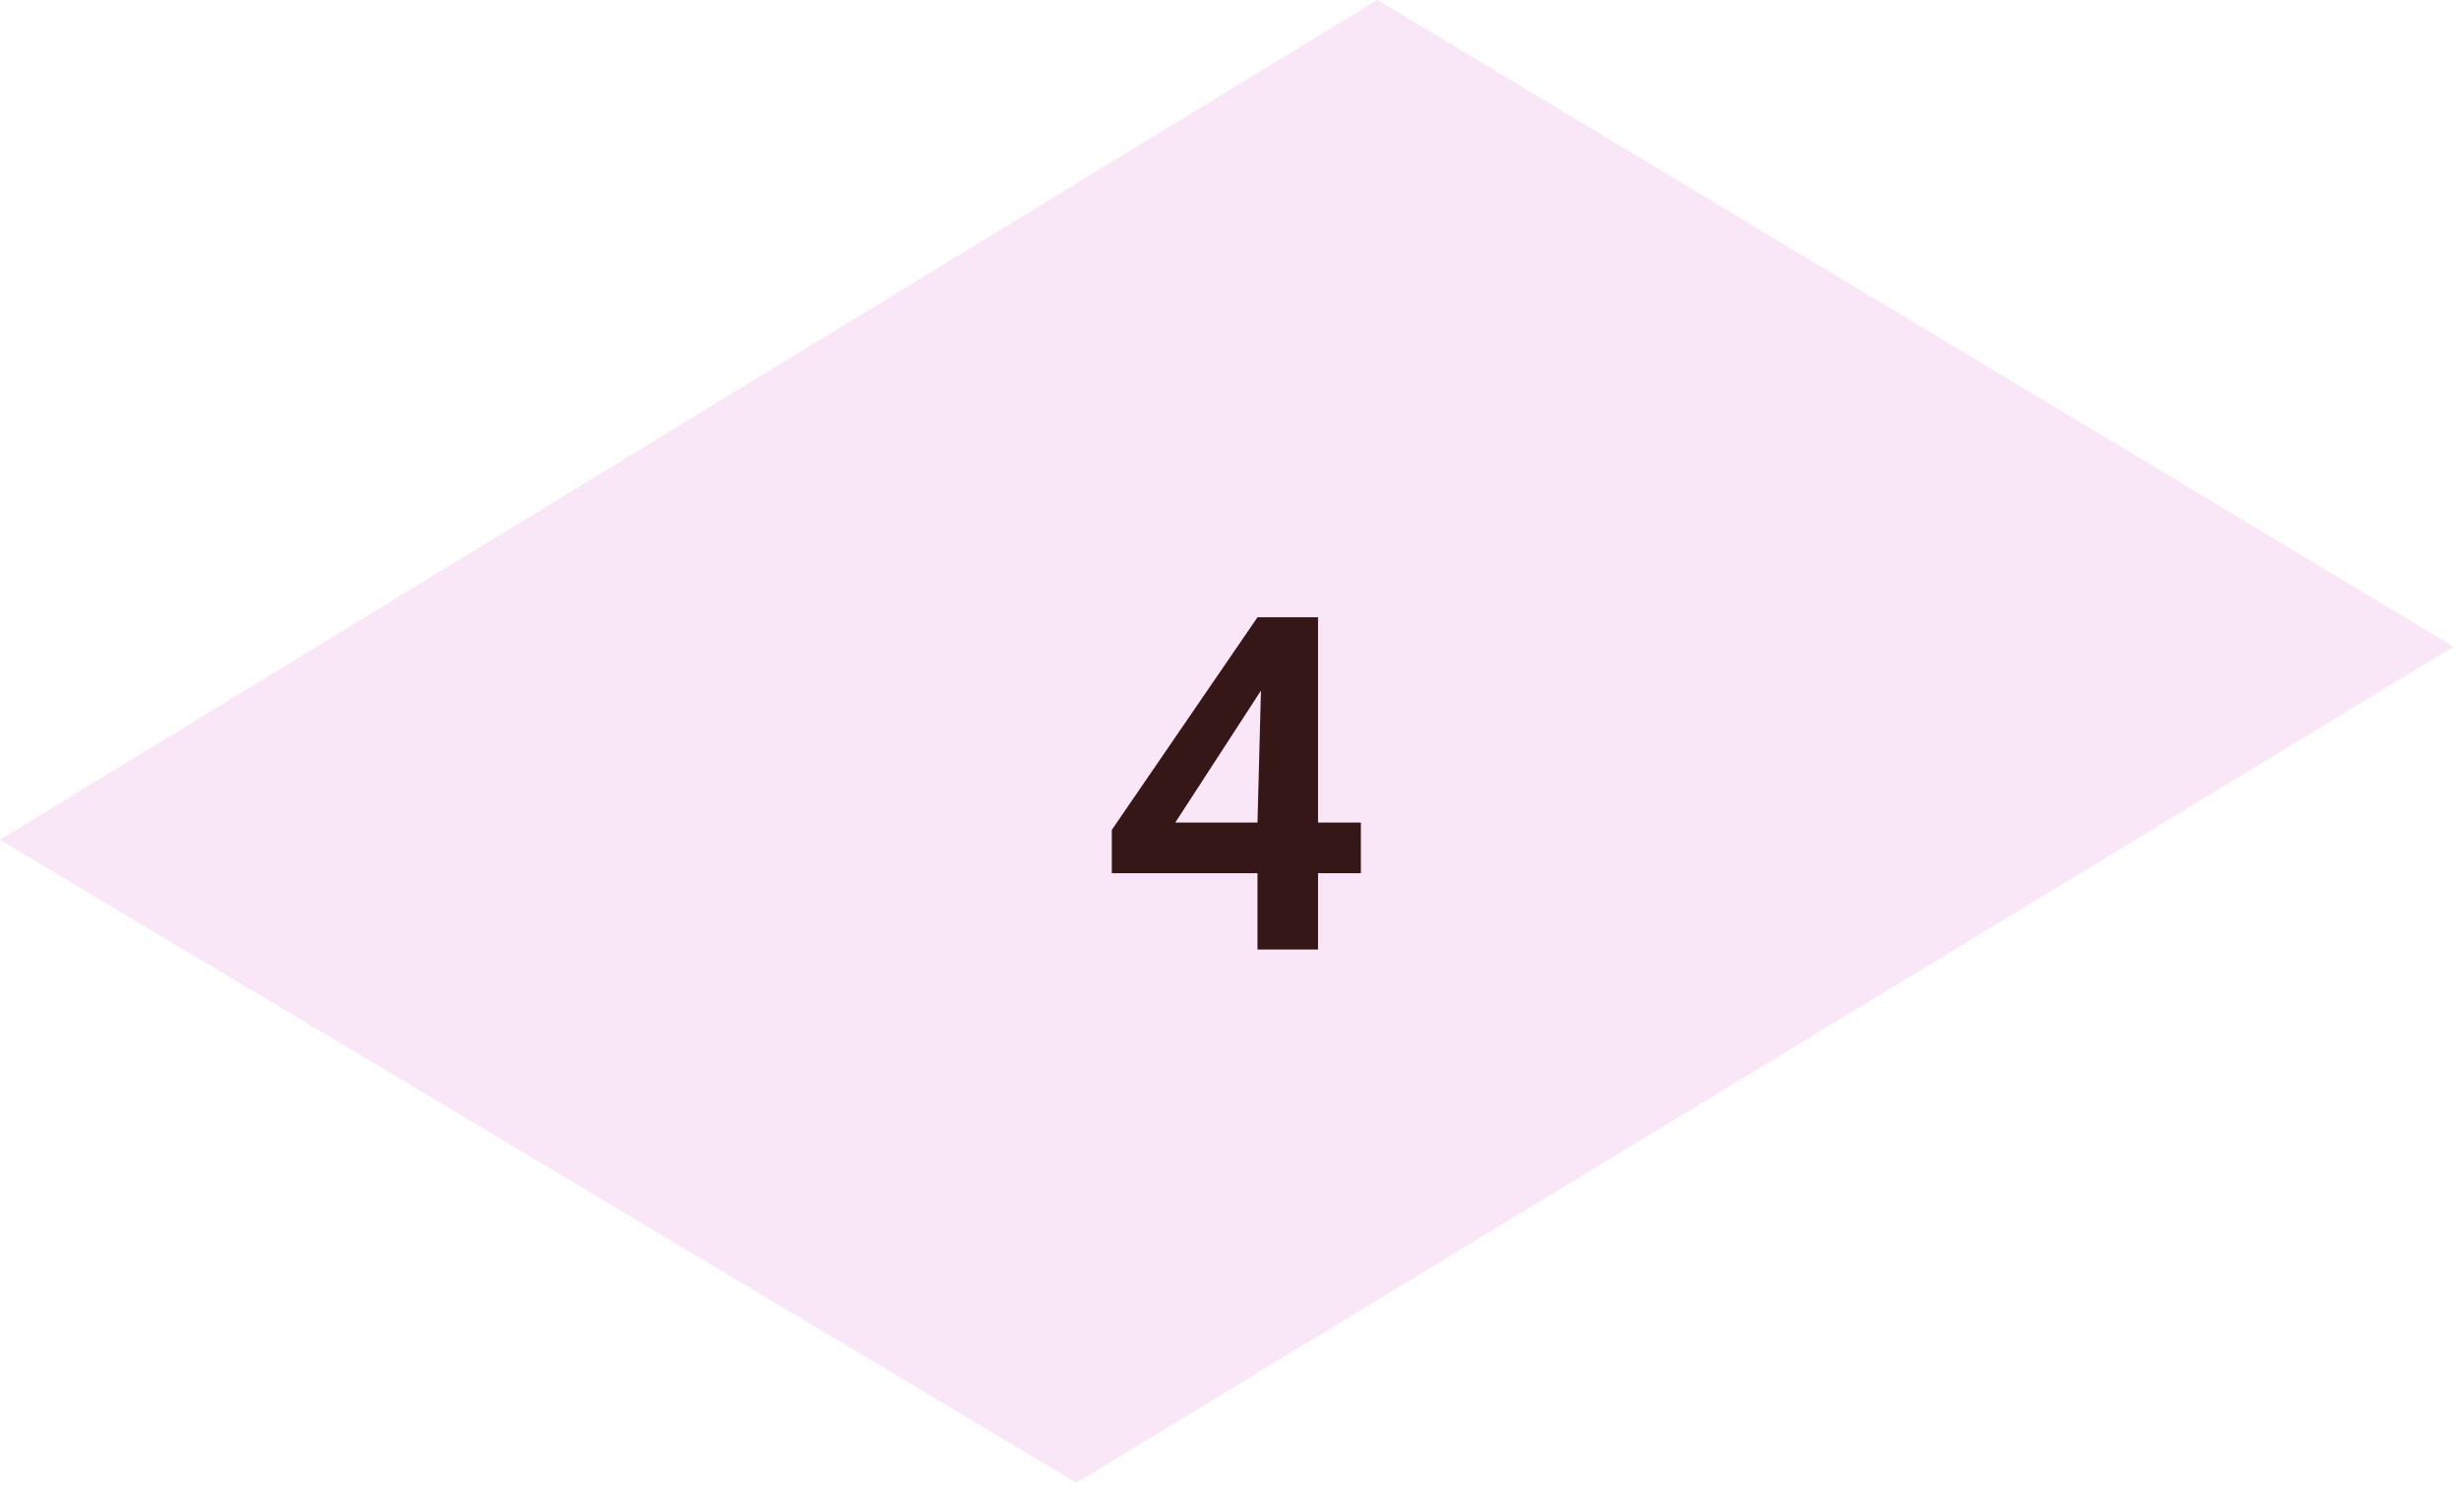
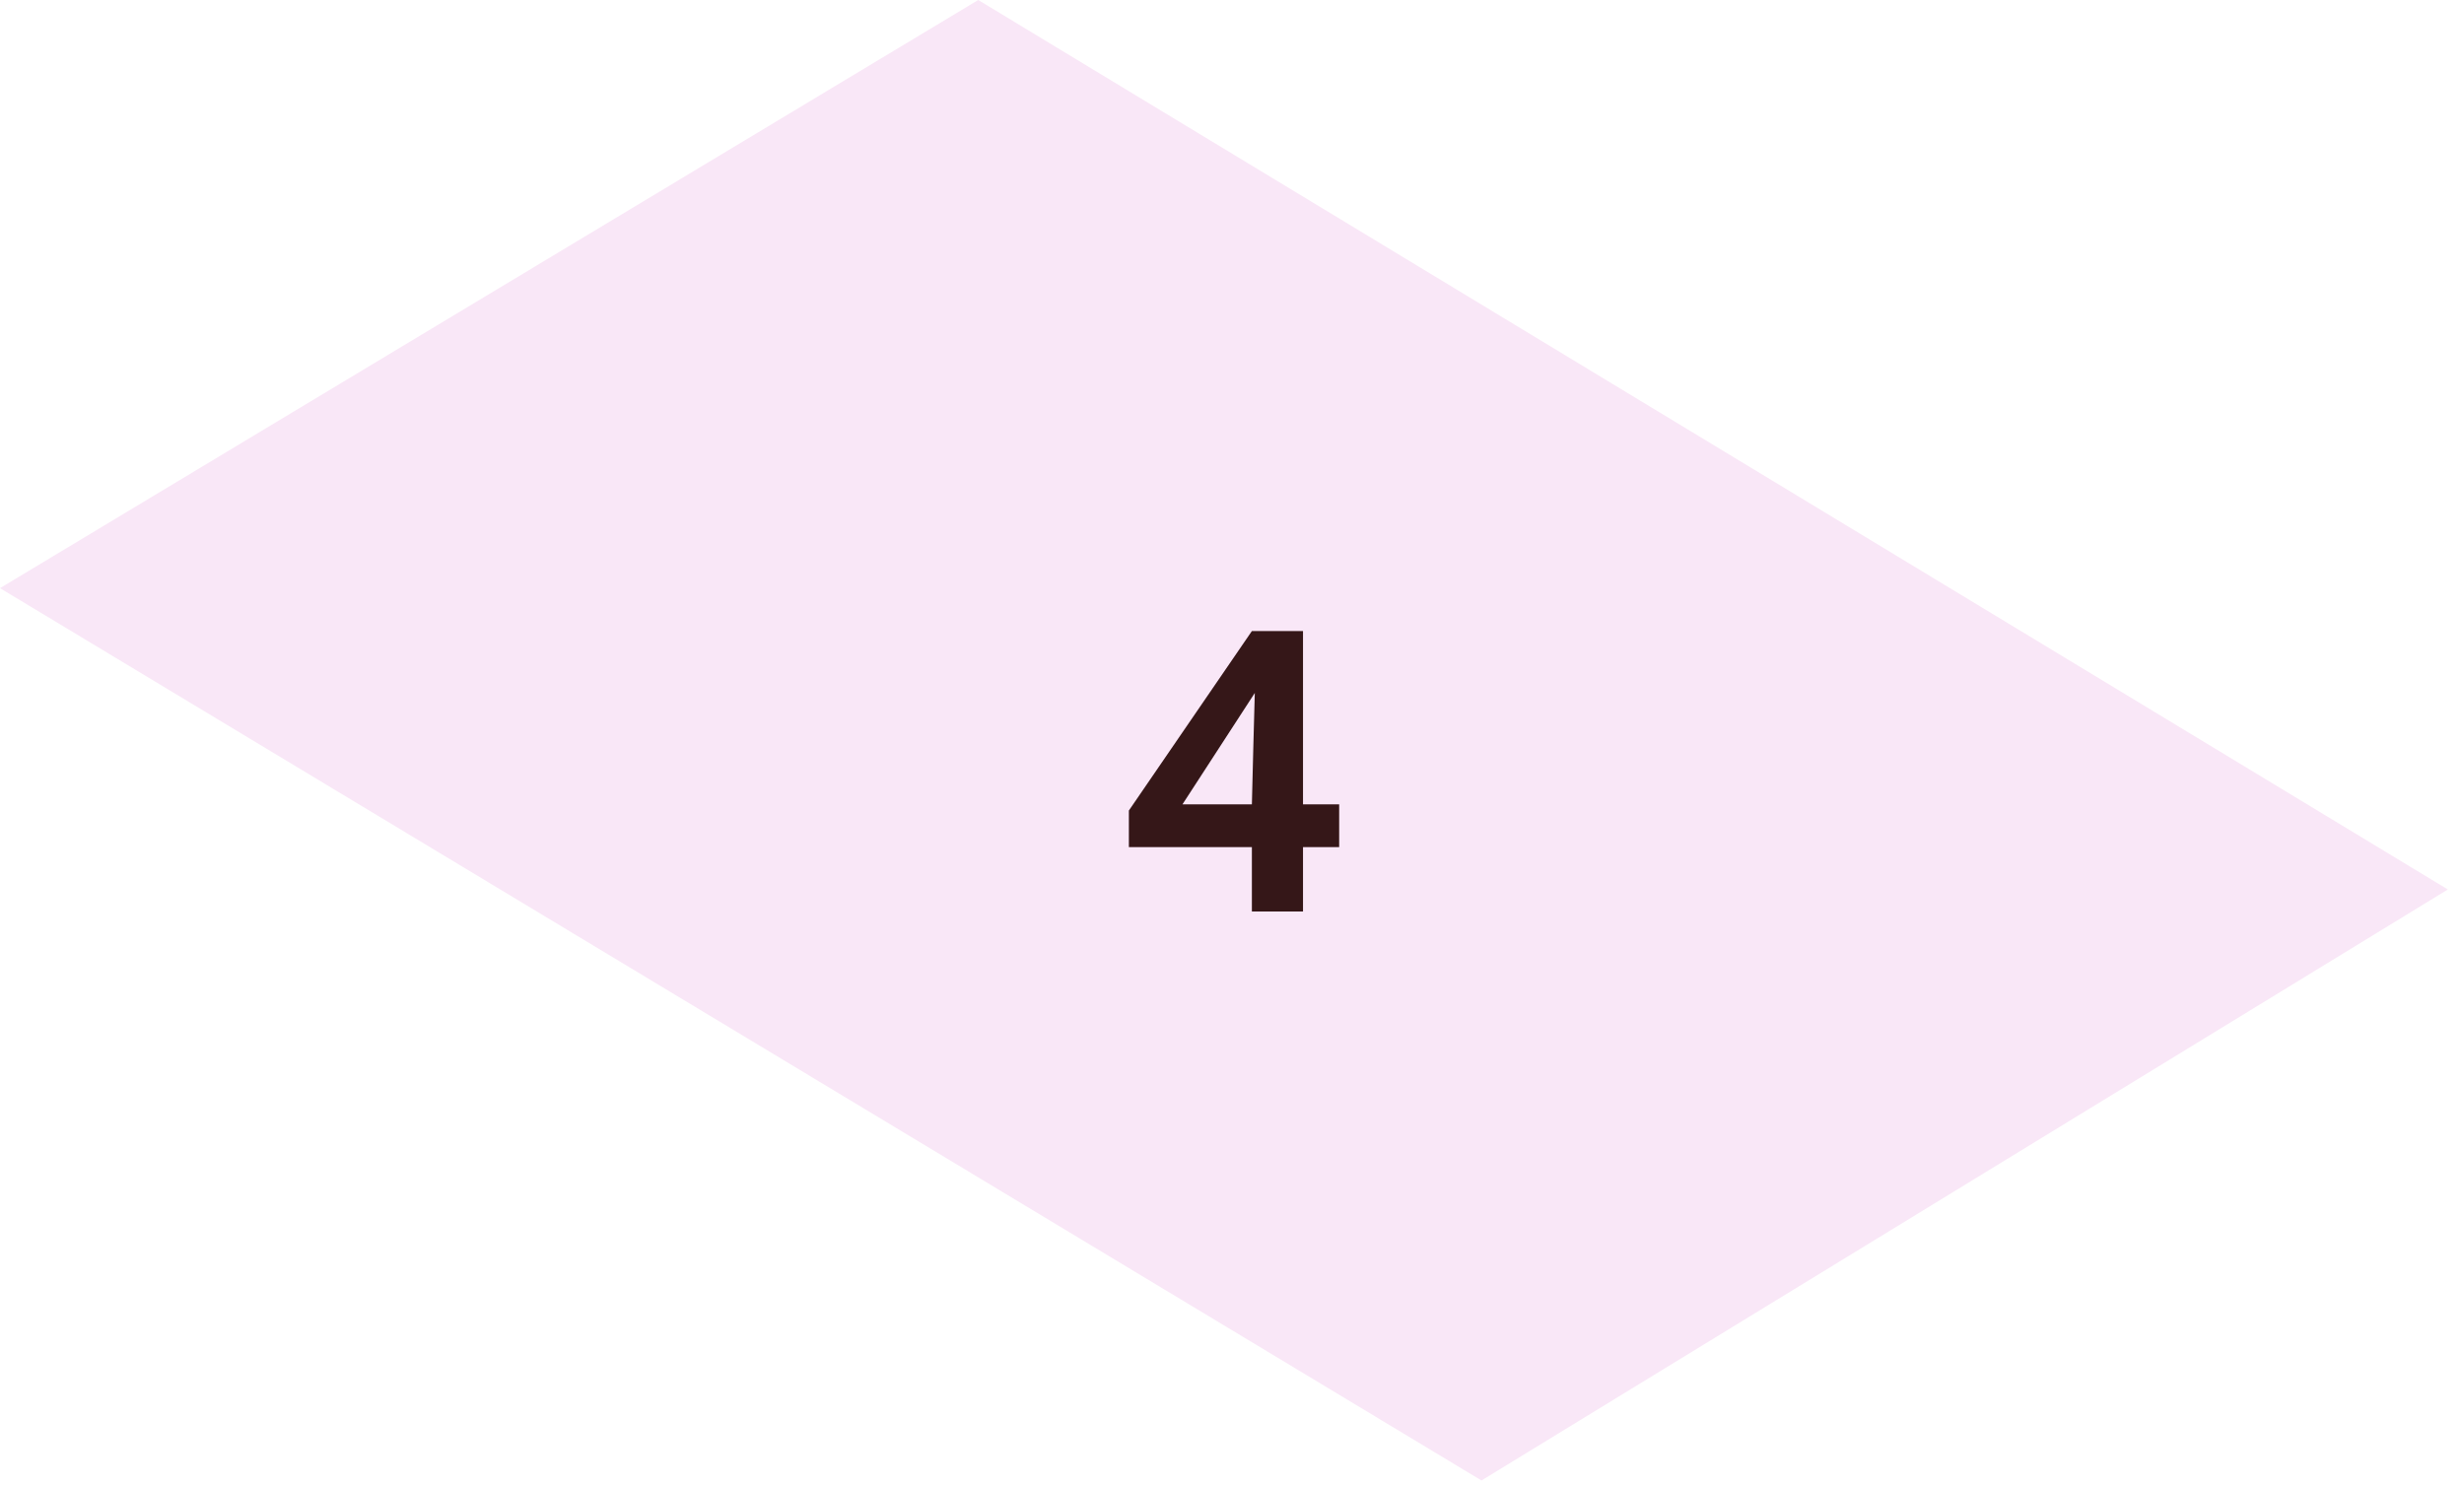
- <svg xmlns="http://www.w3.org/2000/svg" width="70" height="43" viewBox="0 0 70 43" fill="none">
-   <path d="M69.784 18.392L30.616 42.176L0 23.888L39.176 0L69.784 18.392Z" fill="#F9E7F7" />
-   <path opacity="0.9" d="M38.708 24.838H37.49V27.008H35.768V24.838H31.624V23.606L35.768 17.558H37.49V23.396H38.708V24.838ZM35.866 19.644L33.43 23.396H35.768L35.866 19.644Z" fill="#200000" />
+ <svg xmlns="http://www.w3.org/2000/svg" width="83" height="50" viewBox="0 0 83 50" fill="none">
+   <path d="M49.904 49.88L0 19.816L32.952 0L82.456 29.968L49.904 49.88Z" fill="#F9E7F7" />
+   <path opacity="0.9" d="M45.11 28.541H43.892V30.711H42.17V28.541H38.026V27.309L42.17 21.261H43.892V27.099H45.11V28.541ZM39.832 27.099H42.17C42.17 26.889 42.268 23.347 42.268 23.347L39.832 27.099Z" fill="#200000" />
</svg>
